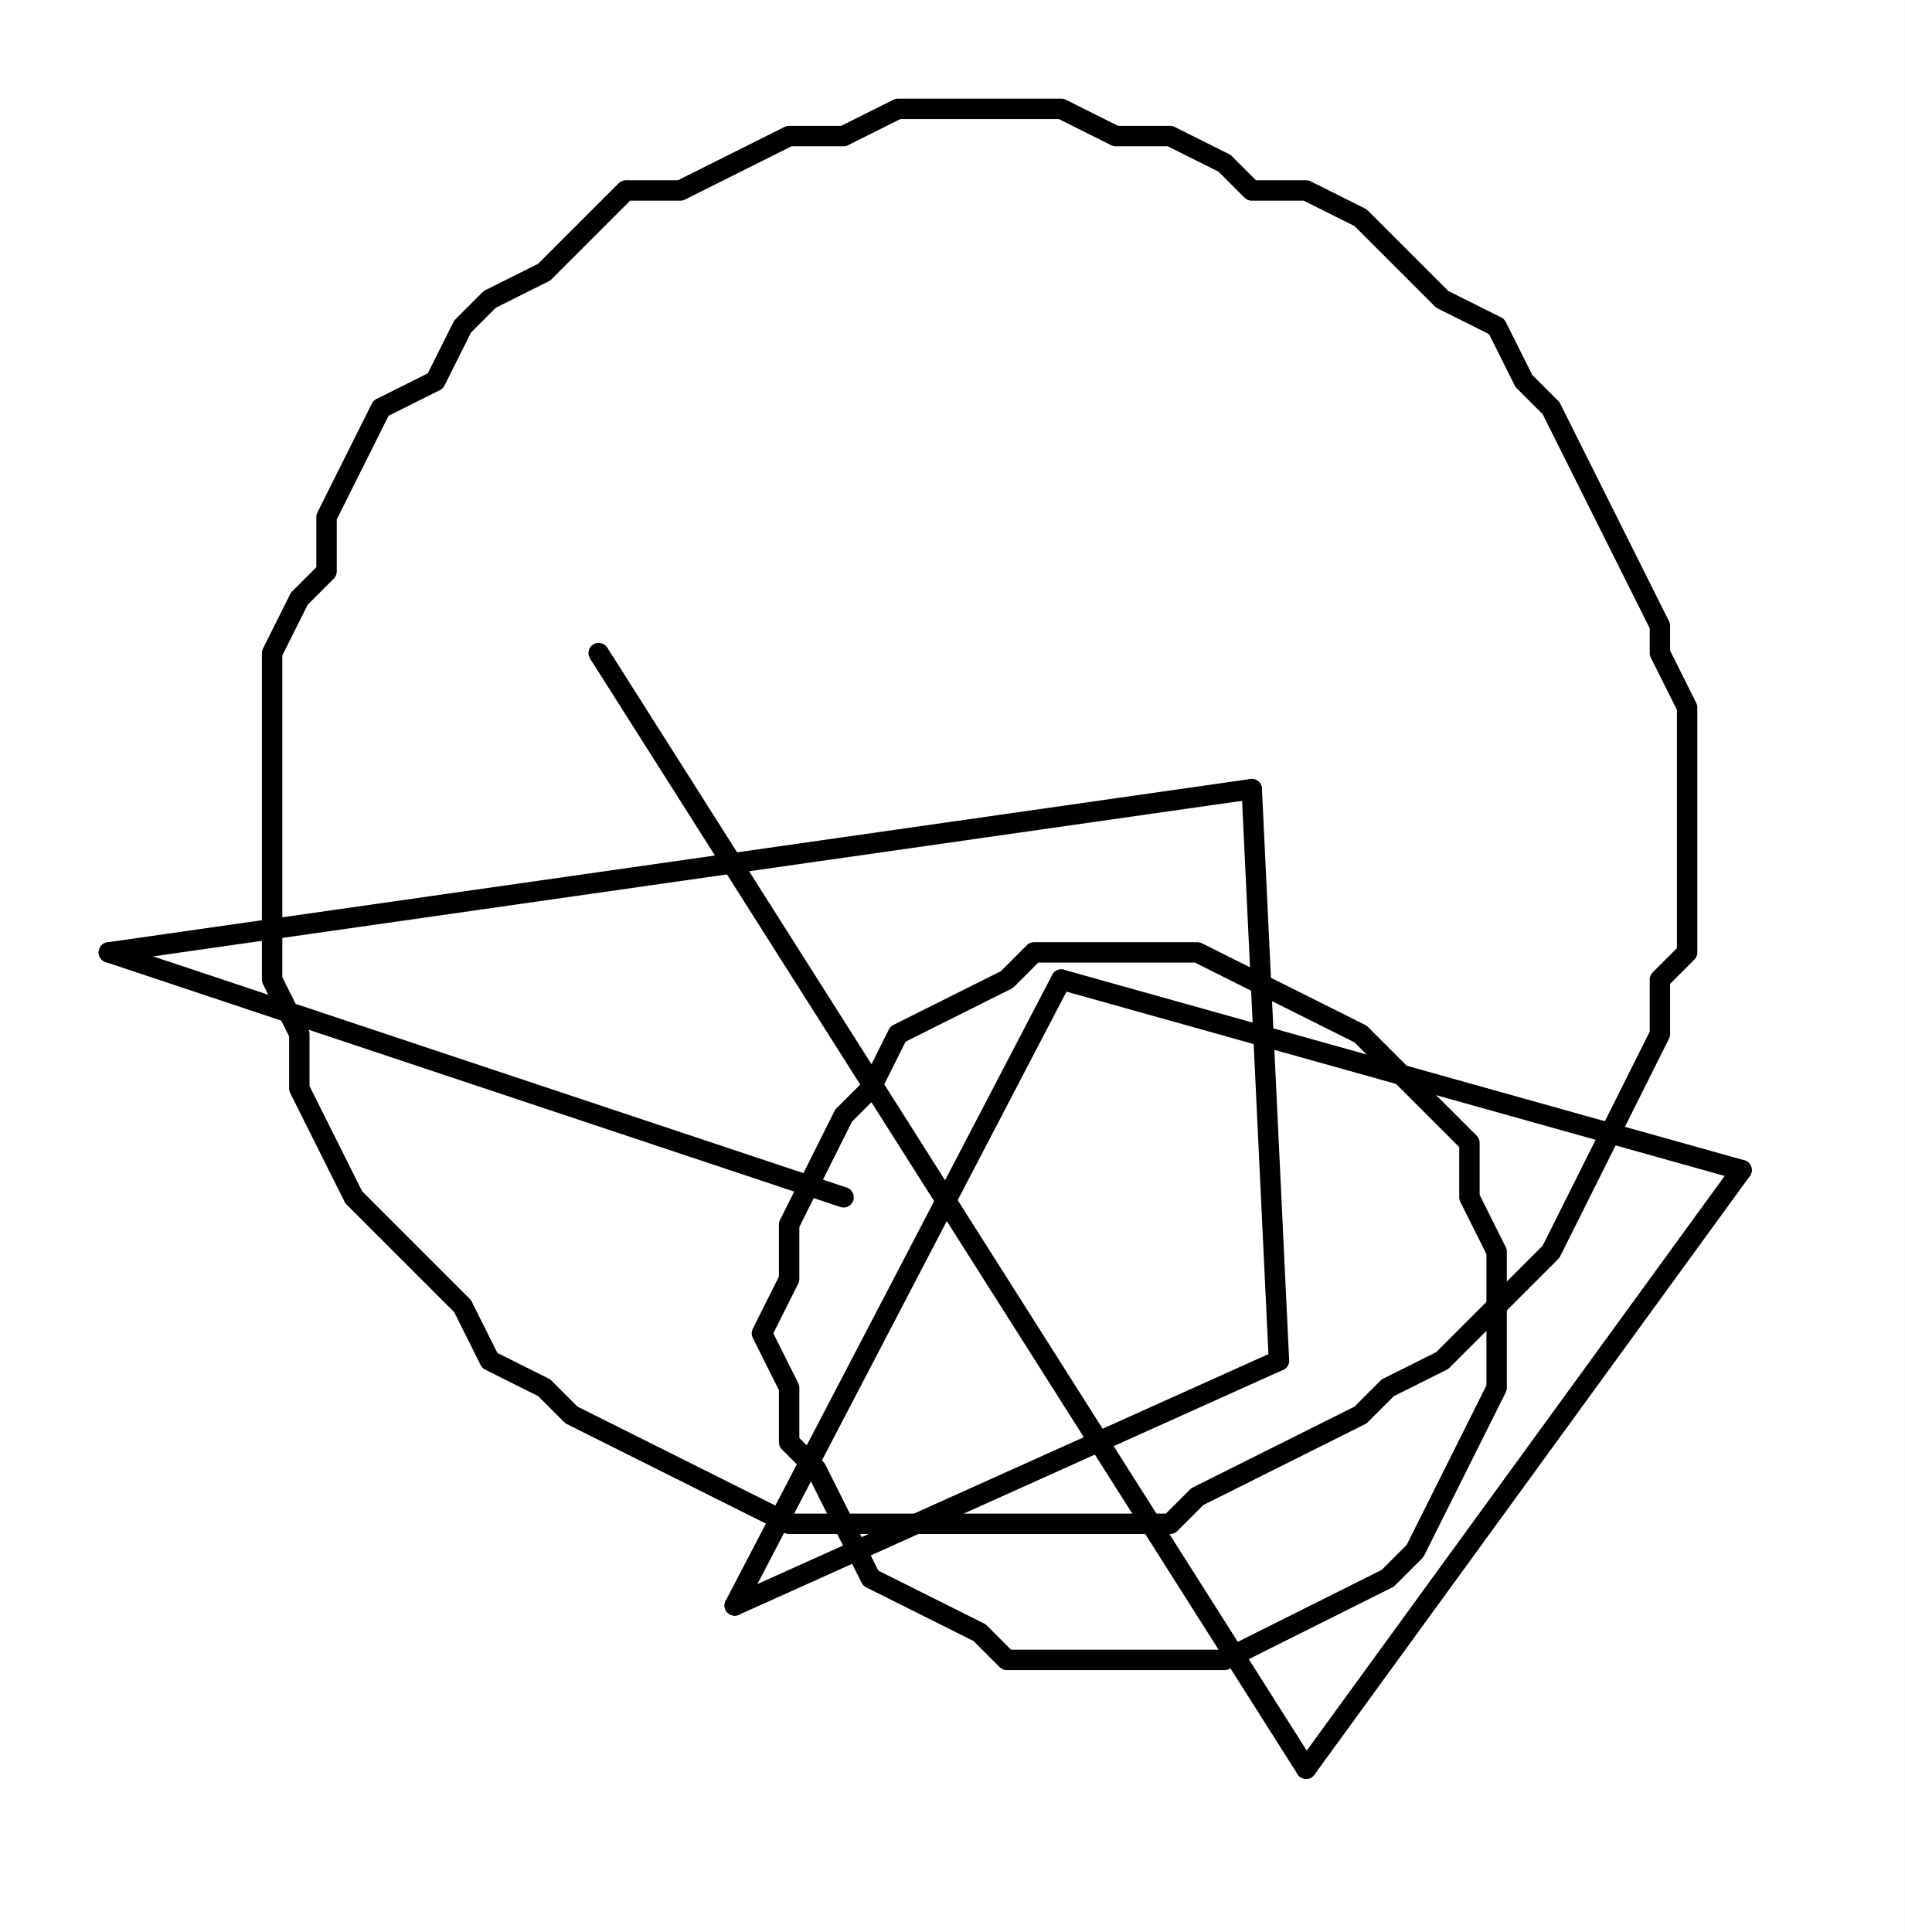
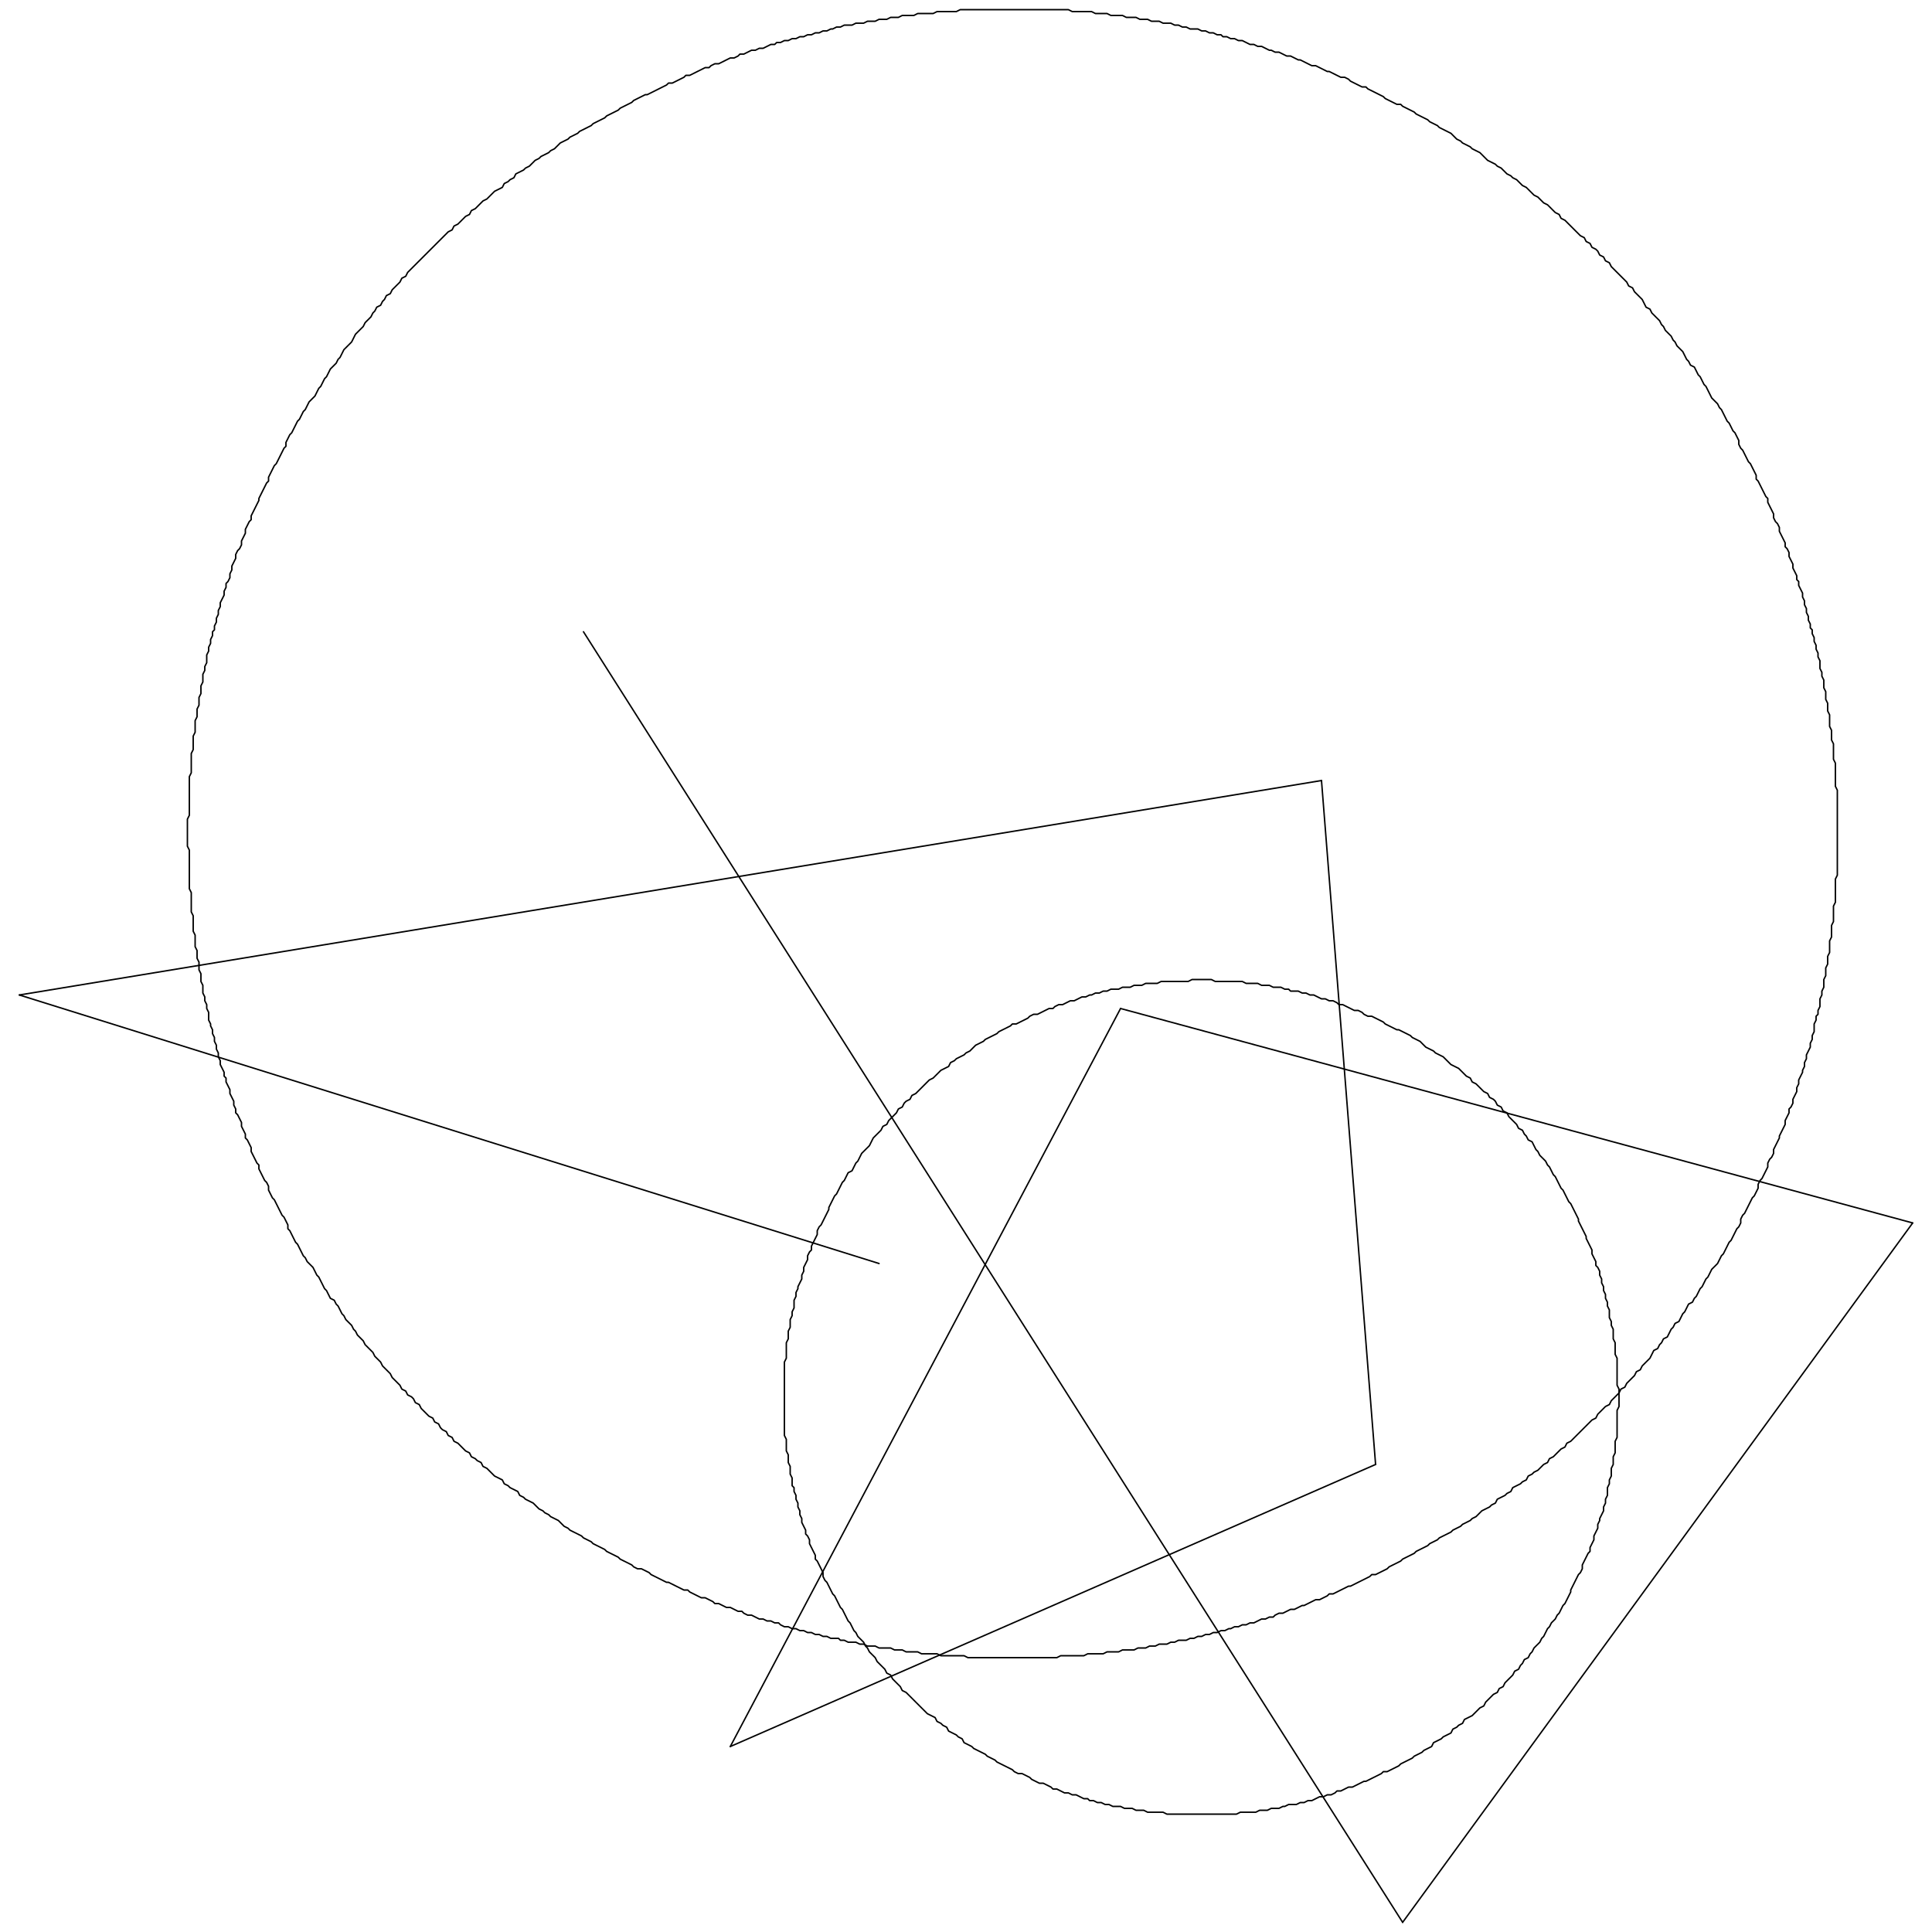
- <svg xmlns="http://www.w3.org/2000/svg" width="24.694mm" height="25.047mm" viewBox="0 0 70 71" version="1.2" baseProfile="tiny">
+ <svg xmlns="http://www.w3.org/2000/svg" width="352.778mm" height="352.778mm" viewBox="0 0 1000 1000" version="1.2" baseProfile="tiny">
  <defs>
</defs>
  <g fill="none" stroke="black" stroke-width="1" fill-rule="evenodd" stroke-linecap="square" stroke-linejoin="bevel">
    <g fill="#ffffff" fill-opacity="1" stroke="none" transform="matrix(1,0,0,1,0,0)" font-family="Sans" font-size="11" font-weight="400" font-style="normal">
-       <rect x="0" y="0" width="70" height="71" />
+       <rect x="0" y="0" width="1000" height="1000" />
    </g>
    <g fill="none" stroke="#000000" stroke-opacity="1" stroke-width="1" stroke-linecap="round" stroke-linejoin="round" transform="matrix(1,0,0,1,0,0)" font-family="Sans" font-size="11" font-weight="400" font-style="normal">
-       <polyline fill="none" vector-effect="non-scaling-stroke" points="22,24 48,65 " />
-       <polyline fill="none" vector-effect="non-scaling-stroke" points="48,65 64,43 " />
-       <polyline fill="none" vector-effect="non-scaling-stroke" points="64,43 39,36 " />
-       <polyline fill="none" vector-effect="non-scaling-stroke" points="39,36 27,59 " />
-       <polyline fill="none" vector-effect="non-scaling-stroke" points="27,59 47,50 " />
-       <polyline fill="none" vector-effect="non-scaling-stroke" points="47,50 46,29 " />
-       <polyline fill="none" vector-effect="non-scaling-stroke" points="46,29 4,35 " />
-       <polyline fill="none" vector-effect="non-scaling-stroke" points="4,35 31,44 " />
-       <polyline fill="none" vector-effect="non-scaling-stroke" points="62,30 62,28 62,26 61,24 61,23 60,21 59,19 58,17 57,15 56,14 55,12 53,11 52,10 50,8 48,7 46,7 45,6 43,5 41,5 39,4 37,4 35,4 33,4 31,5 29,5 27,6 25,7 23,7 22,8 20,10 18,11 17,12 16,14 14,15 13,17 12,19 12,21 11,22 10,24 10,26 10,28 10,30 10,32 10,34 10,36 11,38 11,40 12,42 13,44 14,45 16,47 17,48 18,50 20,51 21,52 23,53 25,54 27,55 29,56 31,56 33,56 35,56 37,56 39,56 41,56 43,56 44,55 46,54 48,53 50,52 51,51 53,50 54,49 56,47 57,46 58,44 59,42 60,40 61,38 61,36 62,35 62,33 62,31 62,30 " />
-       <polyline fill="none" vector-effect="non-scaling-stroke" points="55,48 55,46 54,44 54,42 53,41 51,39 50,38 48,37 46,36 44,35 42,35 40,35 38,35 37,36 35,37 33,38 32,40 31,41 30,43 29,45 29,47 28,49 29,51 29,53 30,54 31,56 32,58 34,59 36,60 37,61 39,61 41,61 43,61 45,61 47,60 49,59 51,58 52,57 53,55 54,53 55,51 55,49 55,48 " />
+       <polyline fill="none" vector-effect="non-scaling-stroke" points="302,327 726,995 " />
+       <polyline fill="none" vector-effect="non-scaling-stroke" points="726,995 990,633 " />
+       <polyline fill="none" vector-effect="non-scaling-stroke" points="990,633 580,522 " />
+       <polyline fill="none" vector-effect="non-scaling-stroke" points="580,522 378,904 " />
+       <polyline fill="none" vector-effect="non-scaling-stroke" points="378,904 712,758 " />
+       <polyline fill="none" vector-effect="non-scaling-stroke" points="712,758 684,404 " />
+       <polyline fill="none" vector-effect="non-scaling-stroke" points="684,404 10,515 " />
+       <polyline fill="none" vector-effect="non-scaling-stroke" points="10,515 455,654 " />
+       <polyline fill="none" vector-effect="non-scaling-stroke" points="951,431 951,429 951,427 951,425 951,423 951,421 951,419 951,417 951,415 951,413 951,411 951,409 950,407 950,405 950,403 950,401 950,399 950,397 950,395 949,393 949,391 949,389 949,387 949,385 948,383 948,381 948,379 948,378 947,376 947,374 947,372 947,370 946,368 946,366 946,364 945,362 945,360 945,358 944,356 944,354 944,352 943,350 943,348 942,346 942,344 942,342 941,340 941,338 940,336 940,334 939,332 939,330 938,328 938,326 937,325 937,323 936,321 936,319 935,317 935,315 934,313 934,311 933,309 933,307 932,305 931,303 931,301 930,300 930,298 929,296 928,294 928,292 927,290 926,288 926,286 925,284 924,283 924,281 923,279 922,277 921,275 921,273 920,271 919,270 918,268 918,266 917,264 916,262 915,260 915,258 914,257 913,255 912,253 911,251 910,249 909,248 909,246 908,244 907,242 906,240 905,239 904,237 903,235 902,233 901,232 900,230 900,228 899,226 898,224 897,223 896,221 895,219 894,218 893,216 892,214 891,212 890,211 889,209 887,207 886,206 885,204 884,202 883,200 882,199 881,197 880,195 879,194 878,192 877,190 875,189 874,187 873,186 872,184 871,182 870,181 868,179 867,177 866,176 865,174 864,173 862,171 861,169 860,168 859,166 858,165 856,163 855,162 854,160 852,159 851,157 850,155 849,154 847,152 846,151 845,149 843,148 842,146 841,145 839,143 838,142 837,141 835,139 834,138 833,136 831,135 830,133 828,132 827,130 826,129 824,128 823,126 821,125 820,123 818,122 817,121 815,119 814,118 813,117 811,115 810,114 808,113 807,111 805,110 804,109 802,107 801,106 799,105 797,103 796,102 794,101 793,100 791,98 790,97 788,96 787,95 785,93 783,92 782,91 780,90 779,89 777,87 775,86 774,85 772,84 770,83 769,82 767,80 766,79 764,78 762,77 761,76 759,75 757,74 756,73 754,72 752,70 751,69 749,68 747,67 745,66 744,65 742,64 740,63 739,62 737,61 735,60 733,59 732,58 730,57 728,56 726,55 725,54 723,54 721,53 719,52 717,51 716,50 714,49 712,48 710,47 708,46 707,45 705,45 703,44 701,43 699,42 698,41 696,40 694,40 692,39 690,38 688,37 687,37 685,36 683,35 681,34 679,34 677,33 675,32 673,31 672,31 670,30 668,29 666,29 664,28 662,27 660,27 658,26 657,26 655,25 653,24 651,24 649,23 647,23 645,22 643,21 641,21 639,20 637,20 635,19 633,19 632,18 630,18 628,17 626,17 624,16 622,16 620,15 618,15 616,15 614,14 612,14 610,13 608,13 606,12 604,12 602,12 600,11 598,11 596,11 594,10 592,10 590,10 588,9 586,9 585,9 583,9 581,8 579,8 577,8 575,8 573,7 571,7 569,7 567,7 565,6 563,6 561,6 559,6 557,6 555,6 553,5 551,5 549,5 547,5 545,5 543,5 541,5 539,5 537,5 535,5 533,5 531,5 529,5 527,5 525,5 523,5 521,5 519,5 517,5 515,5 513,5 511,5 509,5 507,5 505,5 503,5 501,5 499,5 497,5 495,6 493,6 491,6 489,6 487,6 485,6 483,7 481,7 479,7 477,7 475,7 473,8 471,8 469,8 467,8 465,9 463,9 461,9 459,10 457,10 455,10 453,11 451,11 449,11 447,12 445,12 443,12 441,13 439,13 437,13 435,14 433,14 431,15 430,15 428,16 426,16 424,17 422,17 420,18 418,18 416,19 414,19 412,20 410,20 408,21 406,21 404,22 402,22 401,23 399,23 397,24 395,25 393,25 391,26 389,26 387,27 385,28 383,28 382,29 380,30 378,30 376,31 374,32 372,33 370,33 368,34 367,35 365,35 363,36 361,37 359,38 357,39 355,39 354,40 352,41 350,42 348,43 346,43 345,44 343,45 341,46 339,47 337,48 335,49 334,49 332,50 330,51 328,52 327,53 325,54 323,55 321,56 320,57 318,58 316,59 314,60 313,61 311,62 309,63 307,64 306,65 304,66 302,67 300,68 299,69 297,70 295,71 294,72 292,73 290,74 289,75 287,77 285,78 284,79 282,80 280,81 279,82 277,83 276,84 274,86 272,87 271,88 269,89 267,90 266,92 264,93 263,94 261,95 260,97 258,98 256,99 255,100 253,102 252,103 250,104 249,105 247,107 246,108 244,109 243,111 241,112 240,113 238,115 237,116 235,117 234,119 232,120 231,121 229,123 228,124 226,126 225,127 224,128 222,130 221,131 219,133 218,134 217,135 215,137 214,138 212,140 211,141 210,143 208,144 207,146 206,147 204,149 203,150 202,152 200,153 199,155 198,156 197,158 195,159 194,161 193,162 192,164 190,166 189,167 188,169 187,170 185,172 184,173 183,175 182,177 181,178 179,180 178,181 177,183 176,185 175,186 174,188 172,190 171,191 170,193 169,195 168,196 167,198 166,200 165,201 164,203 163,205 162,206 160,208 159,210 158,212 157,213 156,215 155,217 154,218 153,220 152,222 151,224 150,225 149,227 148,229 148,231 147,232 146,234 145,236 144,238 143,240 142,241 141,243 140,245 139,247 139,249 138,250 137,252 136,254 135,256 134,258 134,259 133,261 132,263 131,265 130,267 130,269 129,270 128,272 127,274 127,276 126,278 125,280 125,282 124,284 123,285 122,287 122,289 121,291 120,293 120,295 119,297 119,299 118,301 117,302 117,304 116,306 116,308 115,310 114,312 114,314 113,316 113,318 112,320 112,322 111,324 111,326 110,327 110,329 109,331 109,333 108,335 108,337 107,339 107,341 107,343 106,345 106,347 105,349 105,351 105,353 104,355 104,357 104,359 103,361 103,363 103,365 102,367 102,369 102,371 101,373 101,375 101,377 101,379 100,381 100,383 100,385 100,387 100,388 99,390 99,392 99,394 99,396 99,398 99,400 98,402 98,404 98,406 98,408 98,410 98,412 98,414 98,416 98,418 98,420 98,422 97,424 97,426 97,428 97,430 97,432 97,434 97,436 97,438 98,440 98,442 98,444 98,446 98,448 98,450 98,452 98,454 98,456 98,458 98,460 99,462 99,464 99,466 99,468 99,470 99,472 100,474 100,476 100,478 100,480 100,482 101,484 101,486 101,488 101,490 102,492 102,494 102,496 103,498 103,500 103,502 104,504 104,506 104,508 105,510 105,512 105,514 106,516 106,518 107,520 107,522 108,524 108,526 108,528 109,530 109,531 110,533 110,535 111,537 111,539 112,541 112,543 113,545 113,547 114,549 114,551 115,553 116,555 116,557 117,558 117,560 118,562 119,564 119,566 120,568 121,570 121,572 122,574 122,576 123,577 124,579 125,581 125,583 126,585 127,587 127,589 128,590 129,592 130,594 130,596 131,598 132,600 133,602 134,603 134,605 135,607 136,609 137,611 138,612 139,614 139,616 140,618 141,620 142,621 143,623 144,625 145,627 146,629 147,630 148,632 149,634 149,636 150,637 151,639 152,641 153,643 154,644 155,646 156,648 157,650 158,651 159,653 161,655 162,656 163,658 164,660 165,661 166,663 167,665 168,667 169,668 170,670 171,672 173,673 174,675 175,676 176,678 177,680 178,681 179,683 181,685 182,686 183,688 184,689 185,691 187,693 188,694 189,696 190,697 192,699 193,700 194,702 195,703 197,705 198,707 199,708 201,710 202,711 203,713 204,714 206,716 207,717 208,719 210,720 211,722 213,723 214,724 215,726 217,727 218,729 219,730 221,732 222,733 224,734 225,736 227,737 228,739 229,740 231,741 232,743 234,744 235,746 237,747 238,748 240,750 241,751 243,752 244,754 246,755 247,756 249,757 250,759 252,760 253,761 255,763 256,764 258,765 260,766 261,768 263,769 264,770 266,771 268,772 269,774 271,775 272,776 274,777 276,778 277,779 279,781 281,782 282,783 284,784 285,785 287,786 289,787 290,788 292,790 294,791 295,792 297,793 299,794 301,795 302,796 304,797 306,798 307,799 309,800 311,801 313,802 314,803 316,804 318,805 320,806 321,807 323,808 325,809 327,810 328,811 330,812 332,812 334,813 336,814 337,815 339,816 341,817 343,818 345,819 346,819 348,820 350,821 352,822 354,823 356,823 357,824 359,825 361,826 363,827 365,827 367,828 369,829 370,830 372,830 374,831 376,832 378,832 380,833 382,834 384,834 385,835 387,836 389,836 391,837 393,838 395,838 397,839 399,839 401,840 403,840 404,841 406,842 408,842 410,843 412,843 414,844 416,844 418,845 420,845 422,846 424,846 426,847 428,847 430,848 432,848 434,848 435,849 437,849 439,850 441,850 443,850 445,851 447,851 449,852 451,852 453,852 455,853 457,853 459,853 461,853 463,854 465,854 467,854 469,855 471,855 473,855 475,855 477,856 479,856 481,856 483,856 485,856 487,857 489,857 491,857 493,857 495,857 497,857 499,857 501,858 503,858 505,858 507,858 509,858 511,858 513,858 515,858 517,858 519,858 521,858 523,858 525,858 527,858 529,858 531,858 533,858 535,858 537,858 539,858 541,858 543,858 545,858 547,858 549,857 551,857 553,857 555,857 557,857 559,857 561,857 563,856 565,856 567,856 569,856 571,856 573,855 575,855 577,855 579,855 581,854 583,854 585,854 587,854 589,853 591,853 593,853 595,852 596,852 598,852 600,851 602,851 604,851 606,850 608,850 610,849 612,849 614,849 616,848 618,848 620,847 622,847 624,846 626,846 628,845 630,845 632,844 634,844 636,843 637,843 639,842 641,842 643,841 645,841 647,840 649,840 651,839 653,838 655,838 657,837 659,837 660,836 662,835 664,835 666,834 668,833 670,833 672,832 674,831 675,831 677,830 679,829 681,828 683,828 685,827 687,826 688,825 690,825 692,824 694,823 696,822 698,821 699,821 701,820 703,819 705,818 707,817 709,816 710,815 712,815 714,814 716,813 718,812 719,811 721,810 723,809 725,808 726,807 728,806 730,805 732,804 733,803 735,802 737,801 739,800 740,799 742,798 744,797 745,796 747,795 749,794 751,793 752,792 754,791 756,790 757,789 759,788 761,787 762,786 764,785 766,783 767,782 769,781 771,780 772,779 774,778 775,776 777,775 779,774 780,773 782,772 783,770 785,769 787,768 788,767 790,766 791,764 793,763 794,762 796,761 798,759 799,758 801,757 802,755 804,754 805,753 807,751 808,750 810,749 811,747 813,746 814,745 816,743 817,742 818,741 820,739 821,738 823,736 824,735 826,734 827,732 828,731 830,729 831,728 833,727 834,725 835,724 837,722 838,721 839,719 841,718 842,716 843,715 845,713 846,712 847,710 849,709 850,707 851,706 853,704 854,703 855,701 856,699 858,698 859,696 860,695 861,693 863,692 864,690 865,688 866,687 867,685 869,684 870,682 871,680 872,679 873,677 874,675 876,674 877,672 878,671 879,669 880,667 881,666 882,664 883,662 884,661 885,659 886,657 888,655 889,654 890,652 891,650 892,649 893,647 894,645 895,643 896,642 897,640 898,638 899,636 900,635 901,633 901,631 902,629 903,628 904,626 905,624 906,622 907,620 908,619 909,617 910,615 910,613 911,611 912,610 913,608 914,606 915,604 915,602 916,600 917,599 918,597 918,595 919,593 920,591 921,589 921,588 922,586 923,584 924,582 924,580 925,578 926,576 926,574 927,573 928,571 928,569 929,567 930,565 930,563 931,561 931,559 932,557 933,555 933,554 934,552 934,550 935,548 935,546 936,544 937,542 937,540 938,538 938,536 939,534 939,532 939,530 940,528 940,526 941,525 941,523 942,521 942,519 942,517 943,515 943,513 944,511 944,509 944,507 945,505 945,503 945,501 946,499 946,497 946,495 947,493 947,491 947,489 947,487 948,485 948,483 948,481 948,479 949,477 949,475 949,473 949,471 949,469 950,467 950,465 950,463 950,461 950,459 950,457 950,455 951,453 951,451 951,449 951,447 951,445 951,443 951,441 951,439 951,437 951,435 951,433 951,431 " />
+       <polyline fill="none" vector-effect="non-scaling-stroke" points="838,723 838,721 838,719 837,717 837,715 837,713 837,711 837,709 837,707 837,705 837,703 836,701 836,699 836,697 836,695 835,693 835,691 835,690 835,688 834,686 834,684 833,682 833,680 833,678 832,676 832,674 831,672 831,670 830,668 830,666 829,664 829,662 828,660 828,658 827,656 826,655 826,653 825,651 824,649 824,647 823,645 822,643 821,641 821,640 820,638 819,636 818,634 817,632 817,631 816,629 815,627 814,625 813,623 812,622 811,620 810,618 809,616 808,615 807,613 806,611 805,609 804,608 803,606 802,604 801,603 800,601 798,599 797,598 796,596 795,595 794,593 793,591 791,590 790,588 789,587 788,585 786,584 785,582 784,581 782,579 781,578 780,576 778,575 777,573 775,572 774,570 773,569 771,568 770,566 768,565 767,564 765,562 764,561 762,560 761,558 759,557 758,556 756,554 755,553 753,552 751,551 750,550 748,548 747,547 745,546 743,545 742,544 740,543 738,542 737,541 735,539 733,538 731,537 730,536 728,535 726,534 724,533 723,533 721,532 719,531 717,530 716,529 714,528 712,527 710,526 708,526 706,525 705,524 703,523 701,523 699,522 697,521 695,520 693,520 692,519 690,518 688,518 686,517 684,517 682,516 680,515 678,515 676,514 674,514 672,513 670,513 668,513 667,512 665,512 663,511 661,511 659,511 657,510 655,510 653,510 651,509 649,509 647,509 645,509 643,508 641,508 639,508 637,508 635,508 633,508 631,508 629,508 627,507 625,507 623,507 621,507 619,507 617,507 615,508 613,508 611,508 609,508 607,508 605,508 603,508 601,508 599,509 597,509 595,509 593,509 591,510 589,510 587,510 585,511 583,511 581,511 579,512 577,512 575,512 573,513 571,513 569,514 567,514 565,515 564,515 562,516 560,516 558,517 556,518 554,518 552,519 550,520 548,520 546,521 545,522 543,522 541,523 539,524 537,525 535,525 533,526 532,527 530,528 528,529 526,530 524,530 523,531 521,532 519,533 517,534 516,535 514,536 512,537 510,538 509,539 507,540 505,541 504,542 502,544 500,545 499,546 497,547 495,548 494,549 492,550 491,552 489,553 487,554 486,555 484,557 483,558 481,559 480,560 478,562 477,563 475,565 474,566 472,567 471,569 469,570 468,571 467,573 465,574 464,576 463,577 461,579 460,580 459,582 457,583 456,585 455,586 453,588 452,589 451,591 450,593 449,594 447,596 446,597 445,599 444,601 443,602 442,604 441,606 439,607 438,609 437,611 436,612 435,614 434,616 433,618 432,619 431,621 430,623 429,625 429,626 428,628 427,630 426,632 425,634 424,635 423,637 423,639 422,641 421,643 420,645 420,647 419,648 418,650 418,652 417,654 416,656 416,658 415,660 415,662 414,664 413,666 413,667 412,669 412,671 411,673 411,675 411,677 410,679 410,681 409,683 409,685 409,687 408,689 408,691 408,693 407,695 407,697 407,699 407,701 407,703 406,705 406,707 406,709 406,711 406,713 406,715 406,717 406,719 406,721 406,723 406,725 406,727 406,729 406,731 406,733 406,735 406,737 406,739 406,741 406,743 407,745 407,747 407,749 407,751 408,753 408,755 408,757 409,759 409,761 409,763 410,765 410,767 410,769 411,770 411,772 412,774 412,776 413,778 413,780 414,782 414,784 415,786 415,788 416,790 417,792 417,794 418,795 419,797 419,799 420,801 421,803 422,805 422,807 423,808 424,810 425,812 426,814 426,816 427,818 428,819 429,821 430,823 431,825 432,826 433,828 434,830 435,832 436,833 437,835 438,837 439,839 440,840 441,842 442,844 443,845 444,847 446,849 447,850 448,852 449,853 450,855 452,857 453,858 454,860 455,861 457,863 458,864 459,866 461,867 462,869 463,870 465,872 466,873 467,875 469,876 470,877 472,879 473,880 475,882 476,883 477,884 479,886 480,887 482,888 484,889 485,891 487,892 488,893 490,894 491,896 493,897 495,898 496,899 498,900 499,902 501,903 503,904 504,905 506,906 508,907 510,908 511,909 513,910 515,911 516,912 518,913 520,914 522,915 524,916 525,917 527,918 529,918 531,919 533,920 534,921 536,922 538,923 540,923 542,924 544,925 545,926 547,926 549,927 551,928 553,928 555,929 557,929 559,930 561,931 563,931 564,932 566,932 568,933 570,933 572,934 574,934 576,935 578,935 580,935 582,936 584,936 586,936 588,937 590,937 592,937 594,938 596,938 598,938 600,938 602,938 604,939 606,939 608,939 610,939 612,939 614,939 616,939 618,939 620,939 622,939 624,939 626,939 628,939 630,939 632,939 634,939 636,939 638,939 640,939 642,938 644,938 646,938 648,938 650,938 652,937 654,937 656,937 658,936 660,936 662,936 664,935 665,935 667,934 669,934 671,934 673,933 675,933 677,932 679,932 681,931 683,930 685,930 687,929 689,929 691,928 692,927 694,927 696,926 698,925 700,925 702,924 704,923 706,922 707,922 709,921 711,920 713,919 715,918 716,917 718,917 720,916 722,915 724,914 725,913 727,912 729,911 731,910 732,909 734,908 736,907 737,906 739,905 741,904 742,902 744,901 746,900 747,899 749,898 751,897 752,895 754,894 755,893 757,892 758,890 760,889 762,888 763,887 765,885 766,884 768,883 769,881 770,880 772,878 773,877 775,876 776,874 778,873 779,871 780,870 782,868 783,867 784,865 786,864 787,862 788,861 789,859 791,858 792,856 793,855 794,853 796,851 797,850 798,848 799,847 800,845 801,843 802,842 803,840 805,838 806,836 807,835 808,833 809,831 810,830 811,828 812,826 813,824 813,823 814,821 815,819 816,817 817,815 818,814 819,812 819,810 820,808 821,806 822,804 823,803 823,801 824,799 825,797 825,795 826,793 827,791 827,789 828,787 828,786 829,784 830,782 830,780 831,778 831,776 832,774 832,772 832,770 833,768 833,766 834,764 834,762 834,760 835,758 835,756 835,754 836,752 836,750 836,748 836,746 837,744 837,742 837,740 837,738 837,736 837,734 837,732 837,730 838,728 838,726 838,724 838,723 " />
    </g>
  </g>
</svg>
